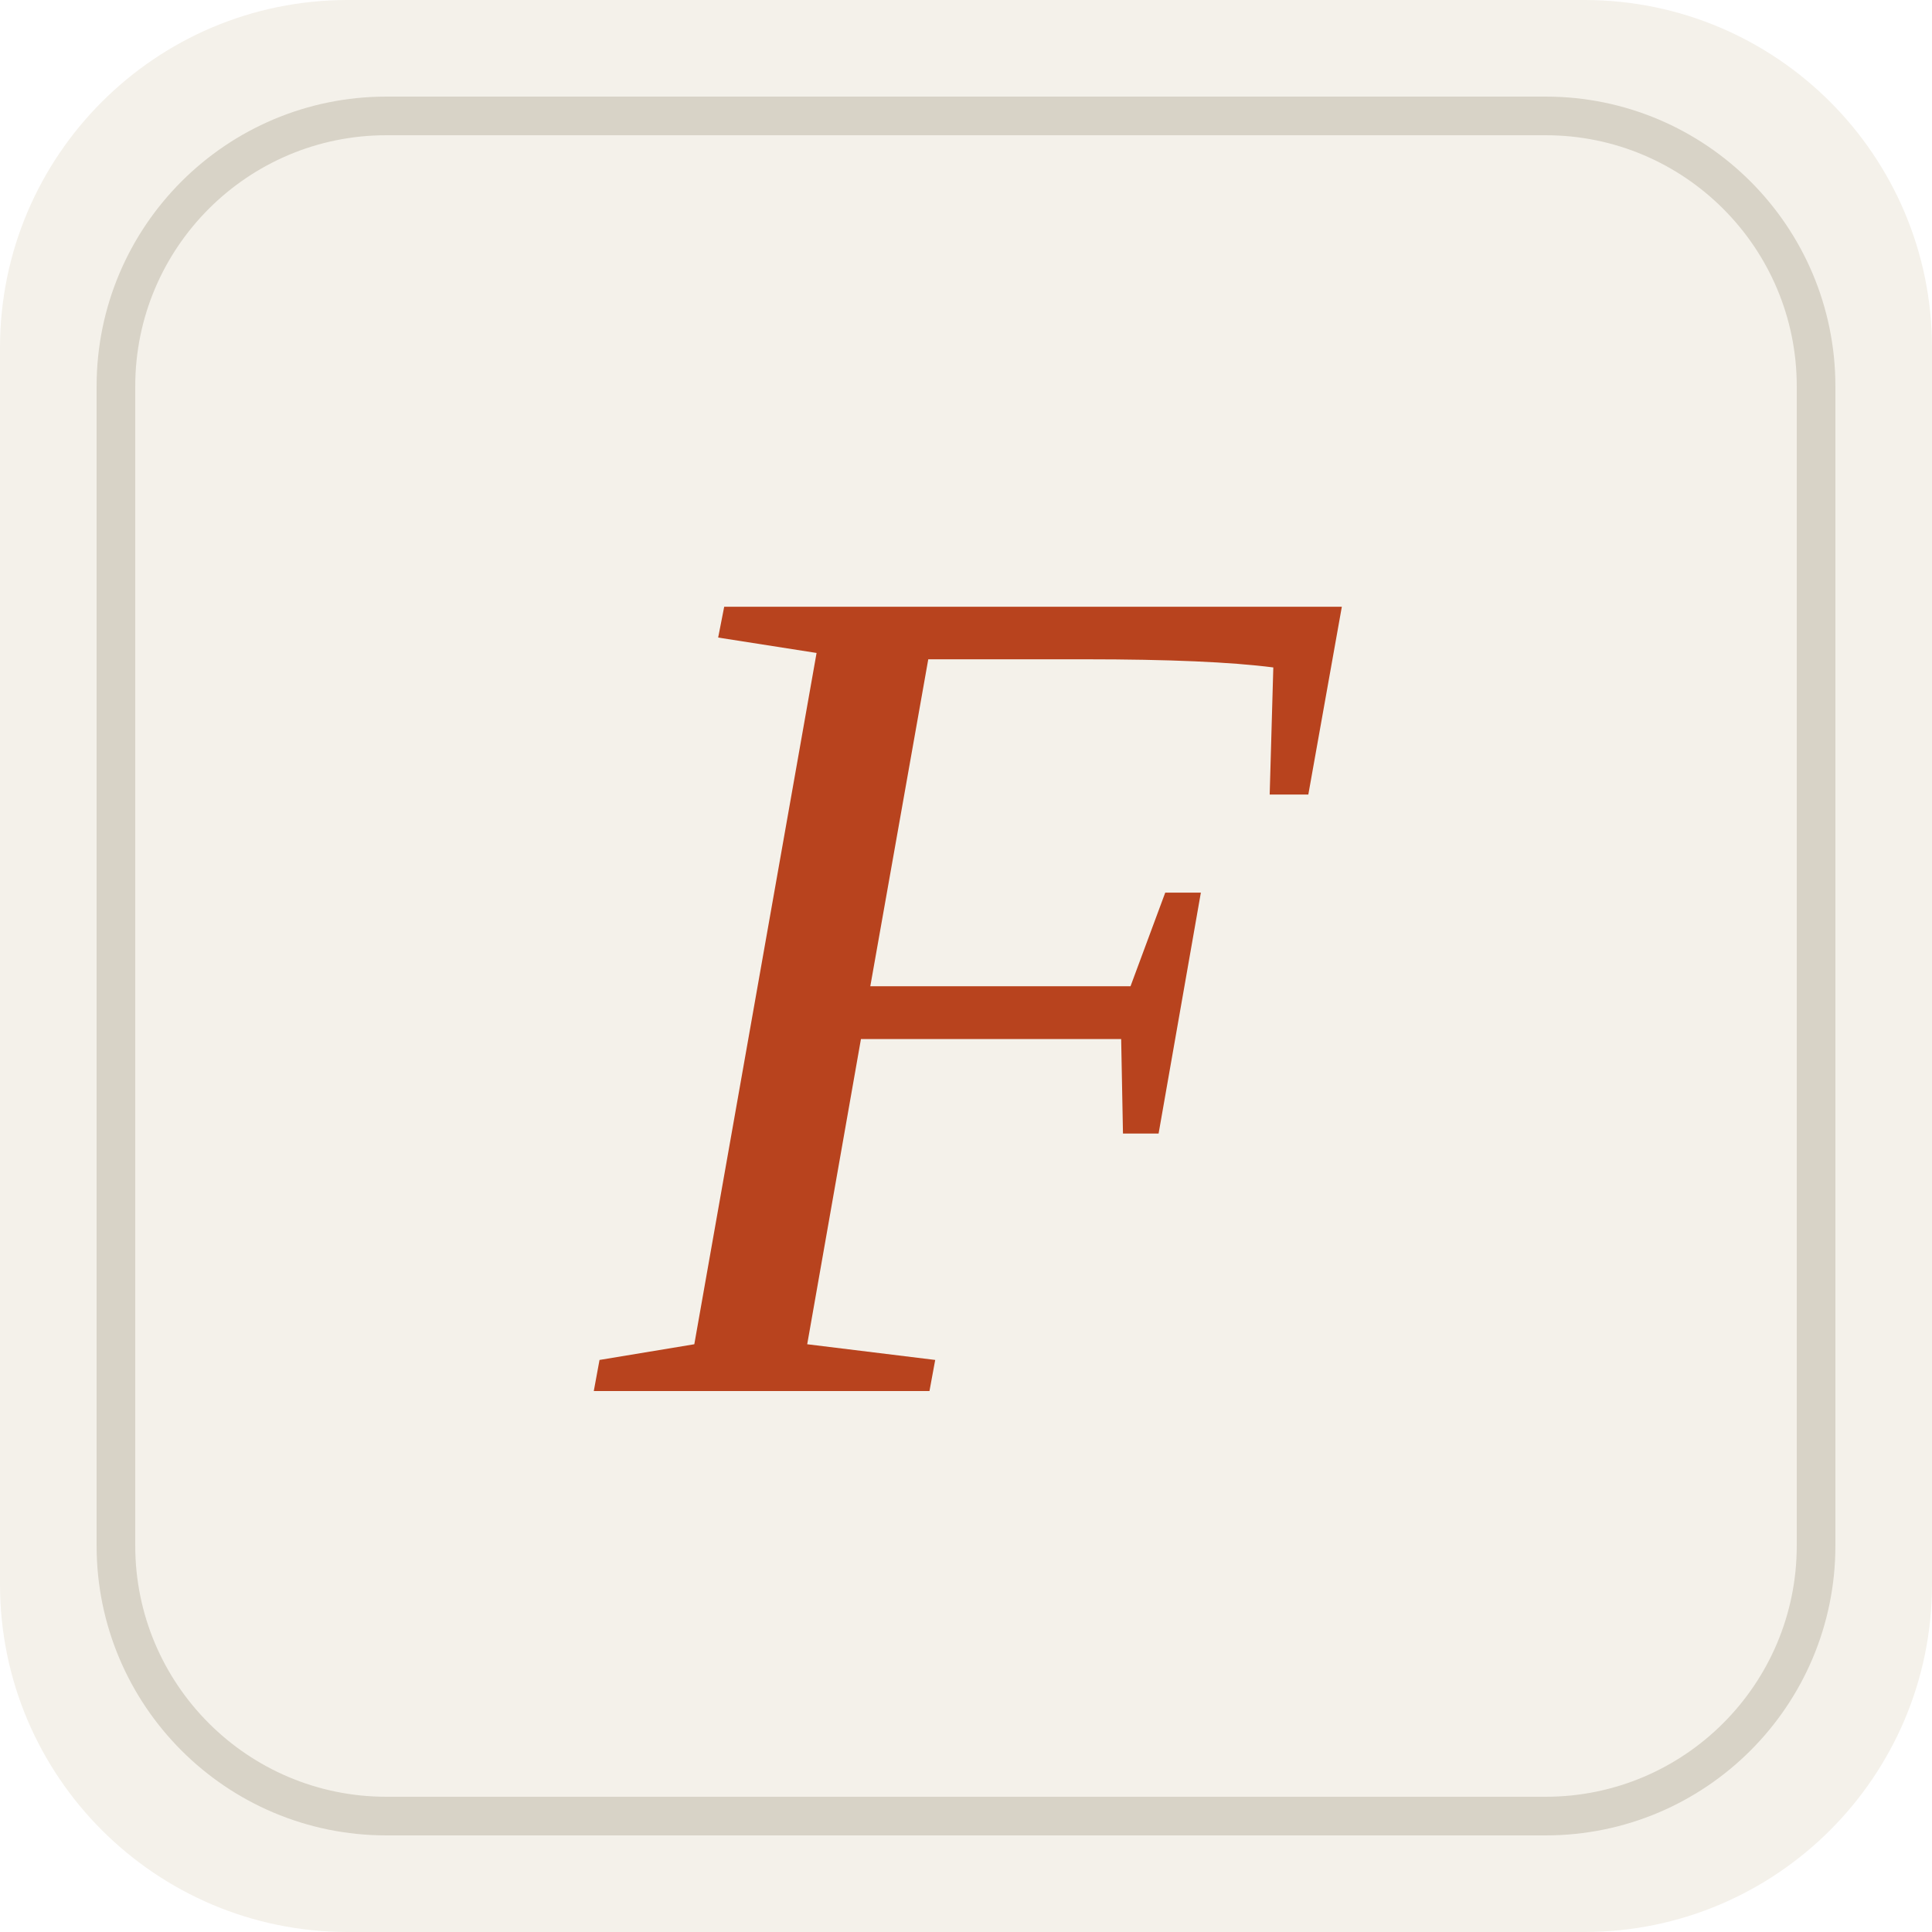
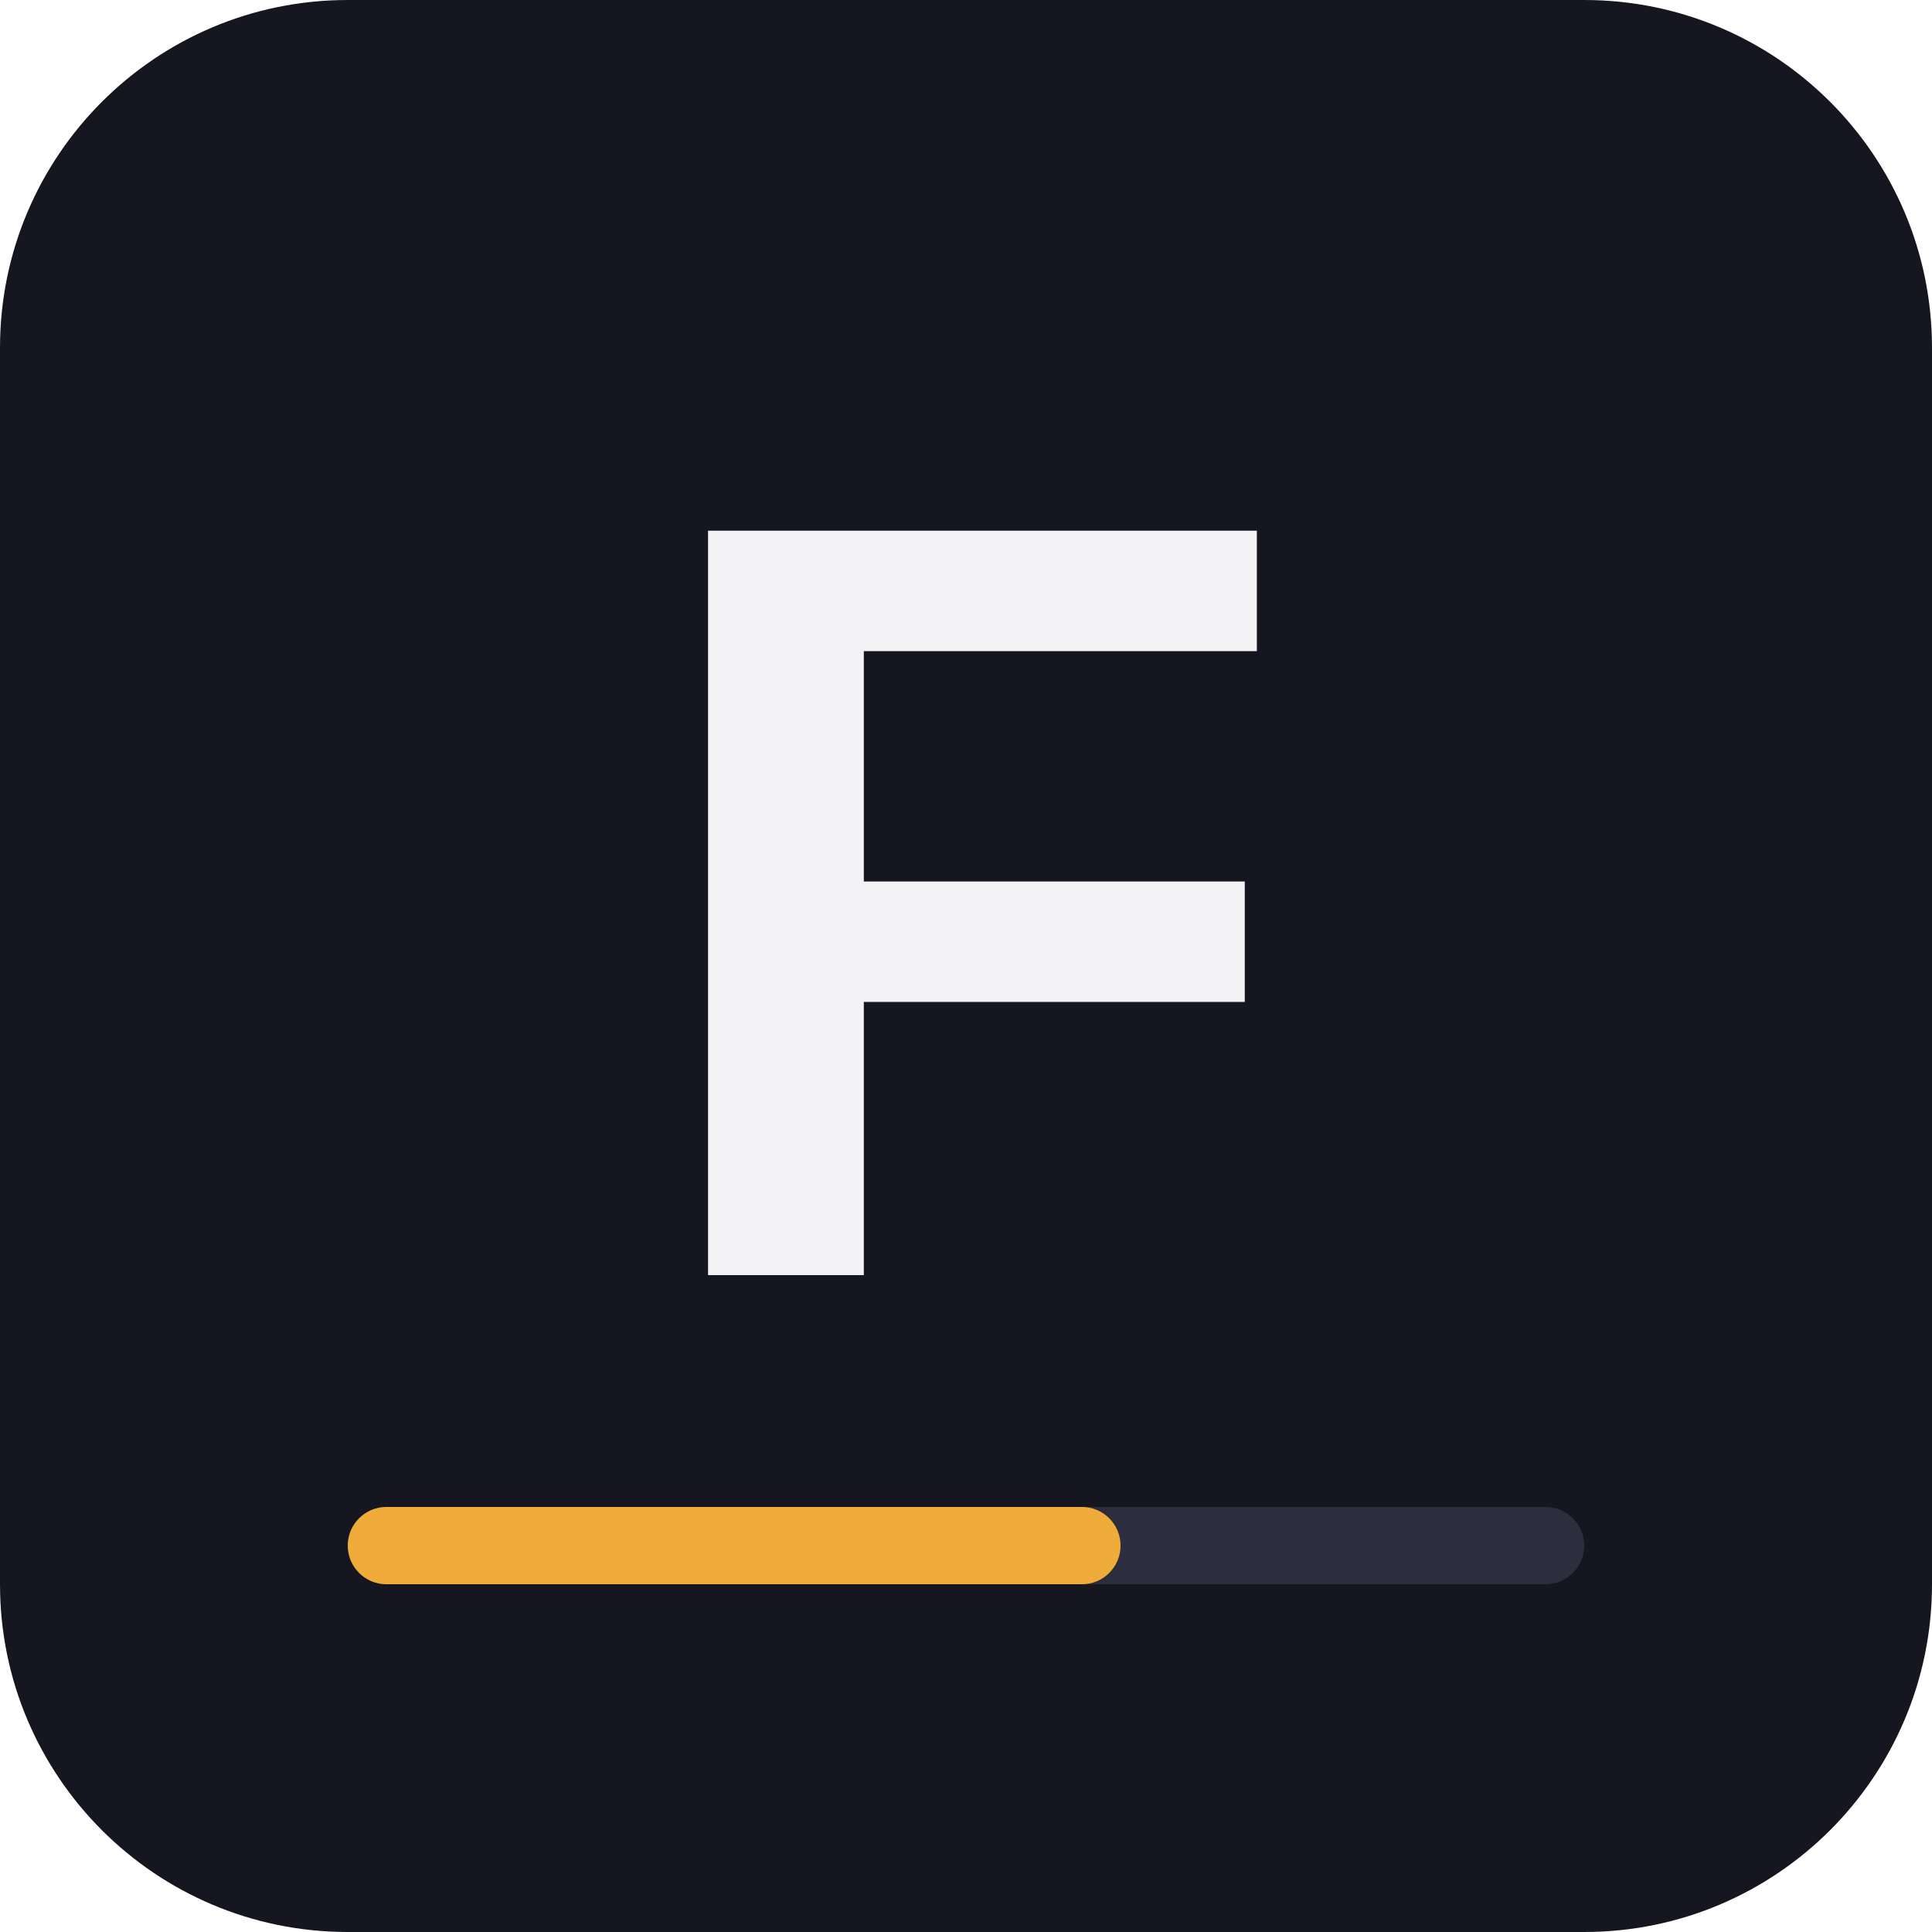
<svg xmlns="http://www.w3.org/2000/svg" viewBox="0 0 100 100">
-   <rect width="100" height="100" rx="18" fill="#f4f1ea" />
-   <rect x="6" y="6" width="88" height="88" rx="14" fill="none" stroke="#d8d3c7" stroke-width="2" />
-   <text x="50" y="72" font-family="Georgia, 'Times New Roman', serif" font-size="62" font-style="italic" fill="#b8431e" text-anchor="middle">F</text>
+   <rect width="100" height="100" rx="18" fill="#15161f" />
+   <text x="50" y="66" font-family="Archivo, Arial, sans-serif" font-size="56" font-weight="700" fill="#f3f3f6" text-anchor="middle">F</text>
+   <rect x="18" y="78" width="64" height="4" rx="2" fill="#2c2e3d" />
+   <rect x="18" y="78" width="40" height="4" rx="2" fill="#f0ac3a" />
</svg>
